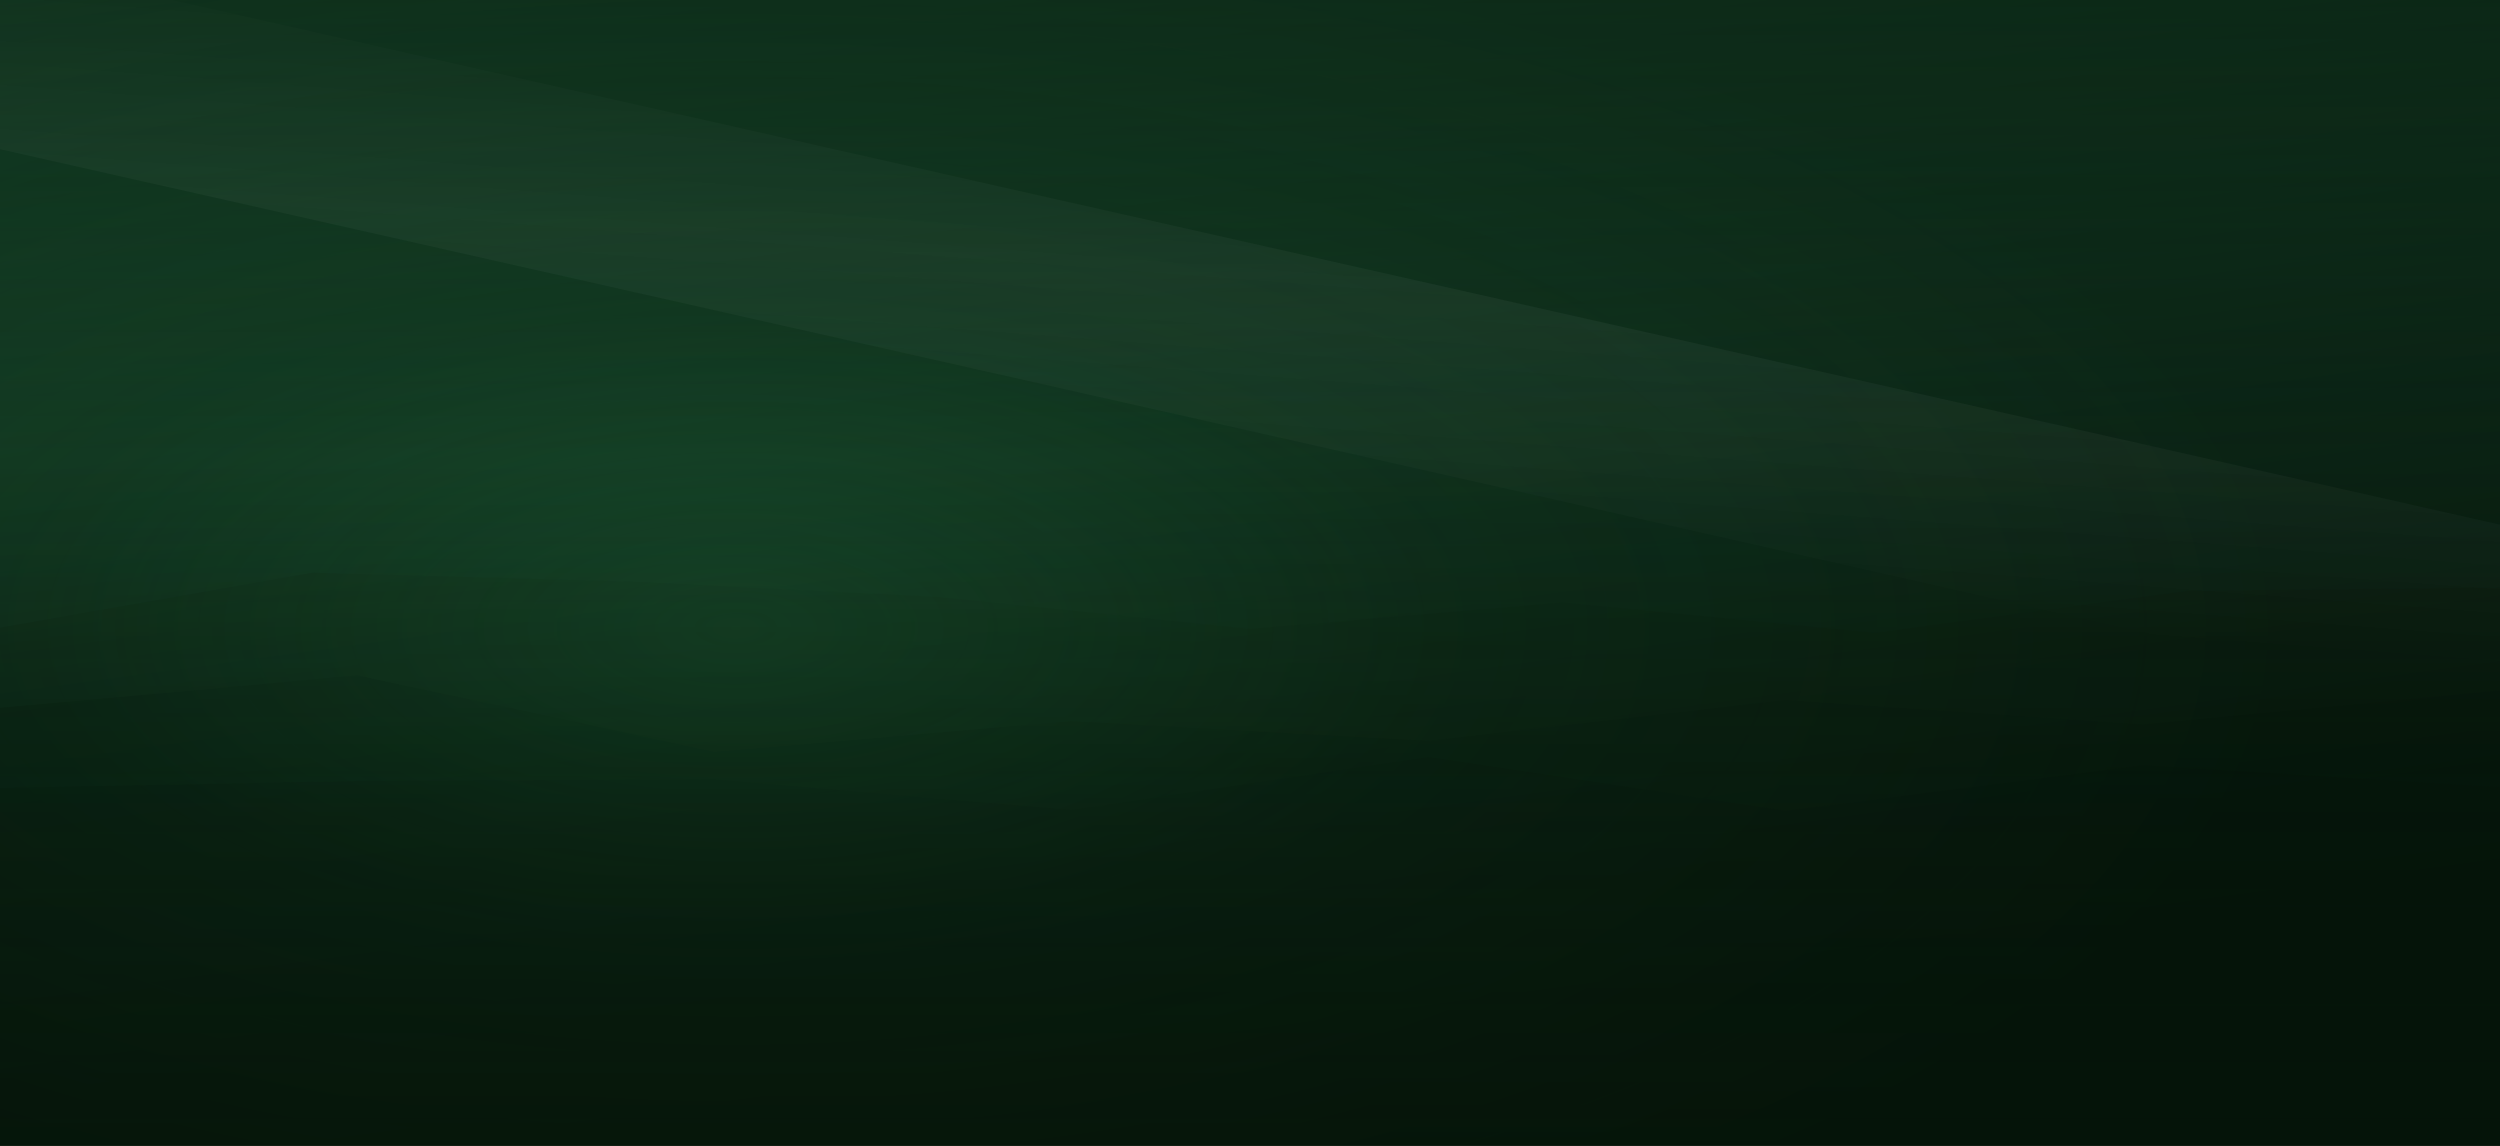
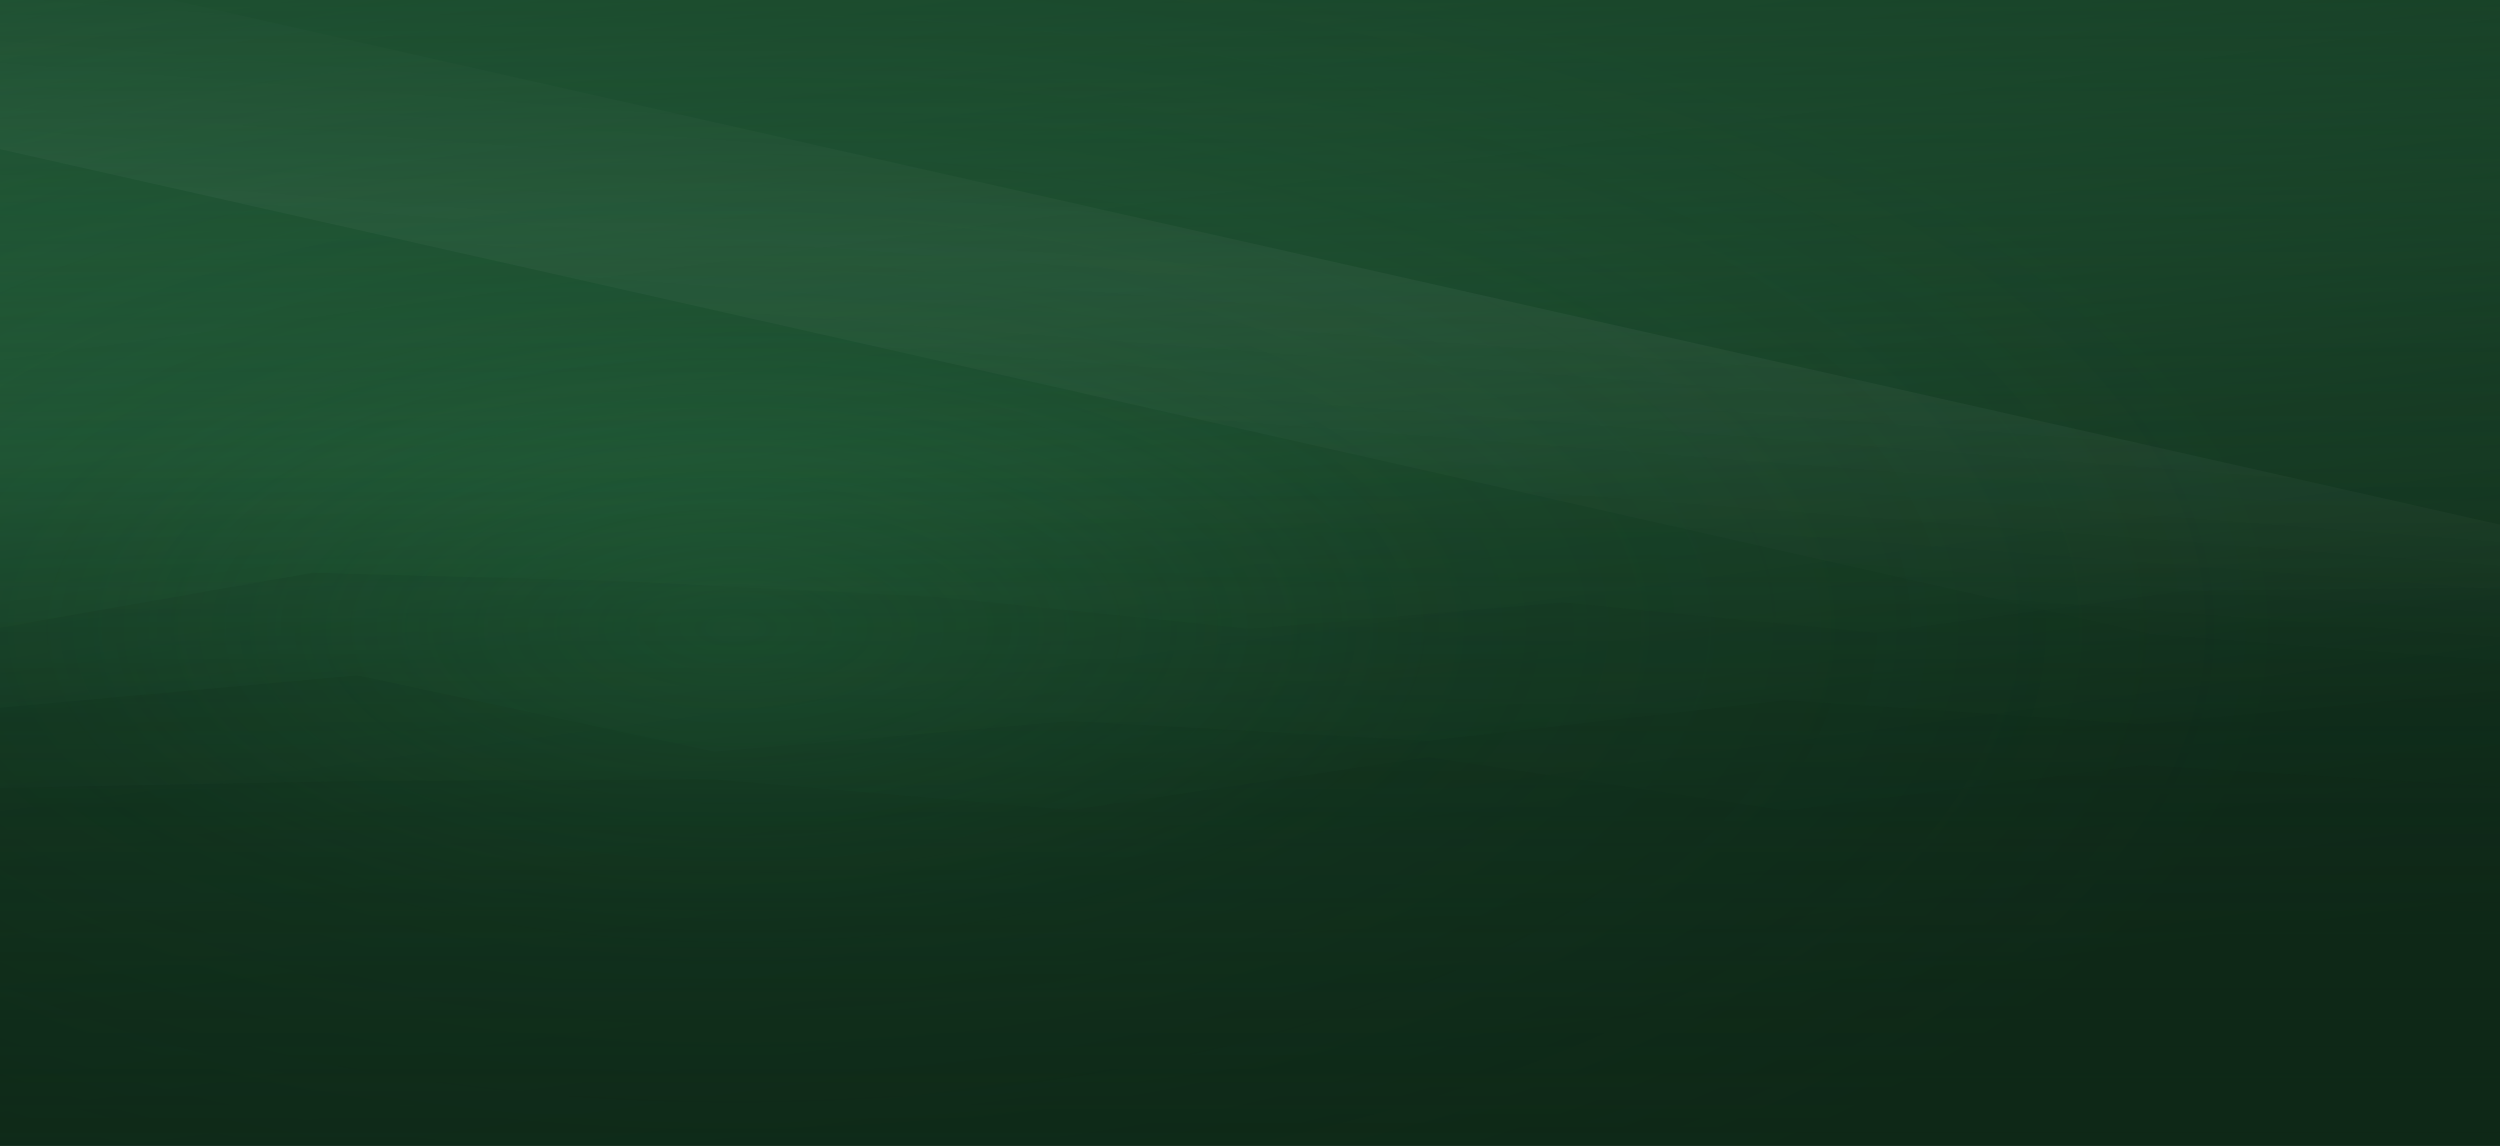
<svg xmlns="http://www.w3.org/2000/svg" viewBox="0 0 2400 1100" width="2400" height="1100" role="presentation" aria-hidden="true">
  <defs>
    <linearGradient id="bgheroservices" x1="0" y1="0" x2="0.3" y2="1">
-       <stop offset="0%" stop-color="#17492c" />
-       <stop offset="58%" stop-color="#0b2415" />
-       <stop offset="100%" stop-color="#051409" />
+       <stop offset="0%" stop-color="#2a7046" />
+       <stop offset="58%" stop-color="#173d25" />
+       <stop offset="100%" stop-color="#0e2817" />
    </linearGradient>
    <radialGradient id="glowheroservices" cx="0.296" cy="0.548" r="0.62">
      <stop offset="0%" stop-color="#2e8b51" stop-opacity="0.3" />
      <stop offset="45%" stop-color="#2e8b51" stop-opacity="0.1" />
      <stop offset="100%" stop-color="#2e8b51" stop-opacity="0" />
    </radialGradient>
    <linearGradient id="sweepheroservices" x1="0" y1="0" x2="1" y2="0.35">
      <stop offset="0%" stop-color="#ffffff" stop-opacity="0" />
      <stop offset="48%" stop-color="#ffffff" stop-opacity="0.05" />
      <stop offset="100%" stop-color="#ffffff" stop-opacity="0" />
    </linearGradient>
    <linearGradient id="vignetteheroservices" x1="0" y1="0" x2="0" y2="1">
-       <stop offset="0%" stop-color="#051409" stop-opacity="0.45" />
-       <stop offset="40%" stop-color="#051409" stop-opacity="0" />
-       <stop offset="100%" stop-color="#051409" stop-opacity="0.6" />
+       <stop offset="0%" stop-color="#0e2817" stop-opacity="0.45" />
+       <stop offset="40%" stop-color="#0e2817" stop-opacity="0" />
+       <stop offset="100%" stop-color="#0e2817" stop-opacity="0.6" />
    </linearGradient>
  </defs>
  <rect width="2400" height="1100" fill="url(#bgheroservices)" />
-   <polygon points="0,1100 0,602.5 300.0,549.8 600.0,558.1 900.0,573.0 1200.0,603.7 1500.0,578.3 1800.0,607.4 2100.0,567.1 2400.0,563.9 2400,1100" fill="#051409" opacity="0.16" />
-   <polygon points="0,1100 0,679.5 342.9,648.3 685.7,721.6 1028.6,692.3 1371.4,711.2 1714.3,672.1 2057.1,695.4 2400.0,662.7 2400,1100" fill="#051409" opacity="0.29" />
-   <polygon points="0,1100 0,756.5 342.9,749.7 685.7,748.2 1028.6,777.6 1371.4,726.8 1714.3,778.2 2057.1,734.6 2400.0,755.5 2400,1100" fill="#051409" opacity="0.42" />
+   <polygon points="0,1100 0,602.5 300.0,549.8 600.0,558.1 900.0,573.0 1200.0,603.7 1500.0,578.3 1800.0,607.4 2100.0,567.1 2400.0,563.9 2400,1100" fill="#0e2817" opacity="0.16" />
+   <polygon points="0,1100 0,679.5 342.9,648.3 685.7,721.6 1028.6,692.3 1371.4,711.2 1714.3,672.1 2057.1,695.4 2400.0,662.7 2400,1100" fill="#0e2817" opacity="0.29" />
+   <polygon points="0,1100 0,756.5 342.9,749.7 685.7,748.2 1028.6,777.6 1371.4,726.8 1714.3,778.2 2057.1,734.6 2400.0,755.5 2400,1100" fill="#0e2817" opacity="0.42" />
  <rect width="2400" height="1100" fill="url(#glowheroservices)" />
  <g transform="rotate(12.7 1200 550)">
    <rect x="-480" y="241" width="3360" height="176" fill="url(#sweepheroservices)" />
  </g>
  <rect width="2400" height="1100" fill="url(#vignetteheroservices)" />
</svg>
